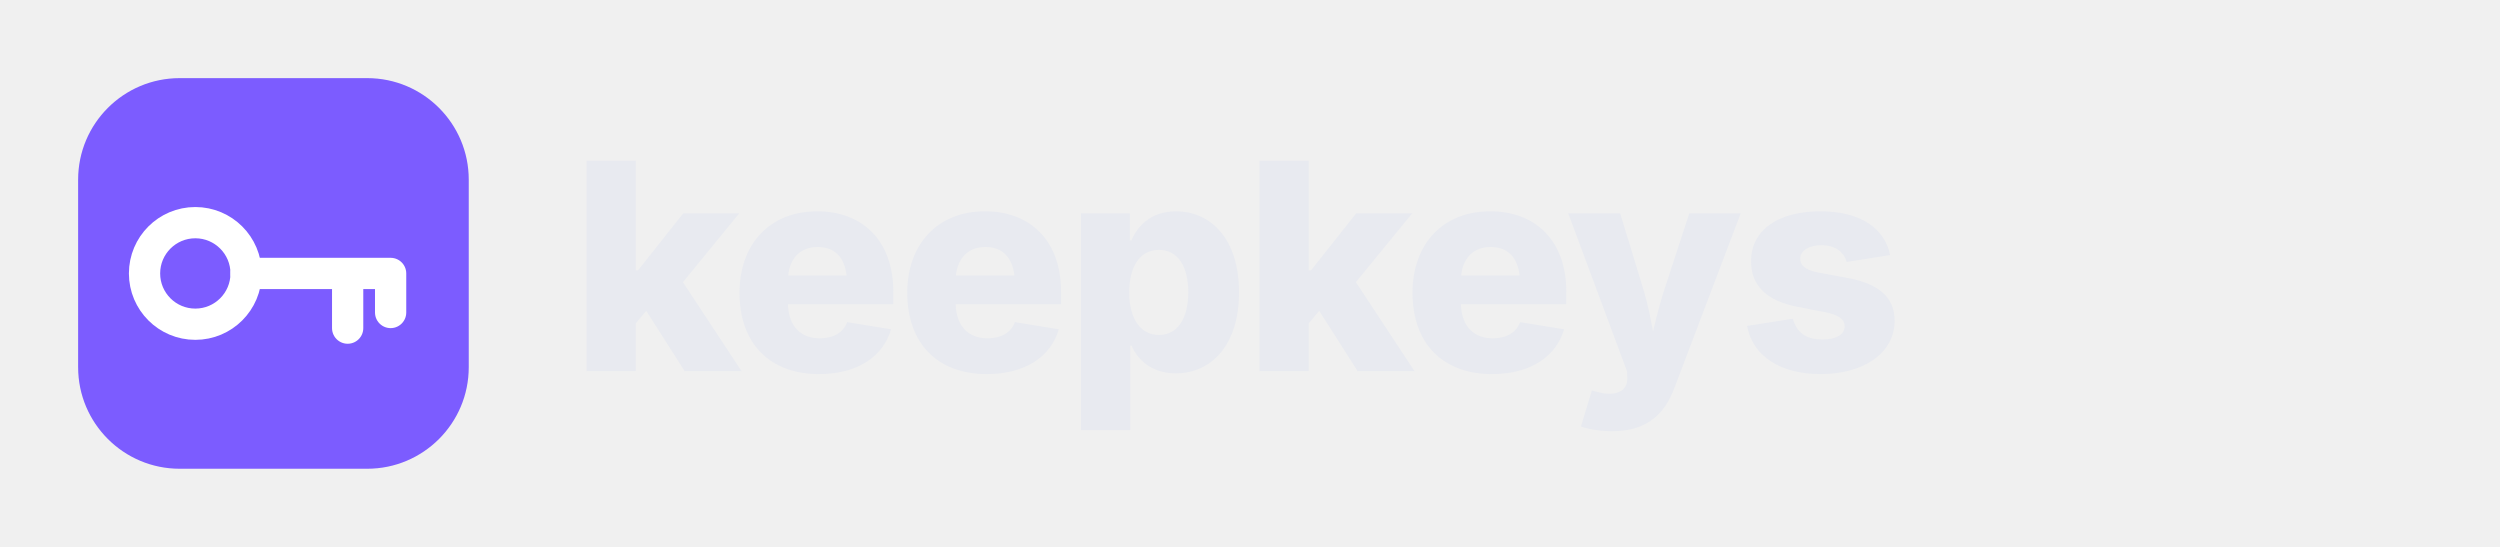
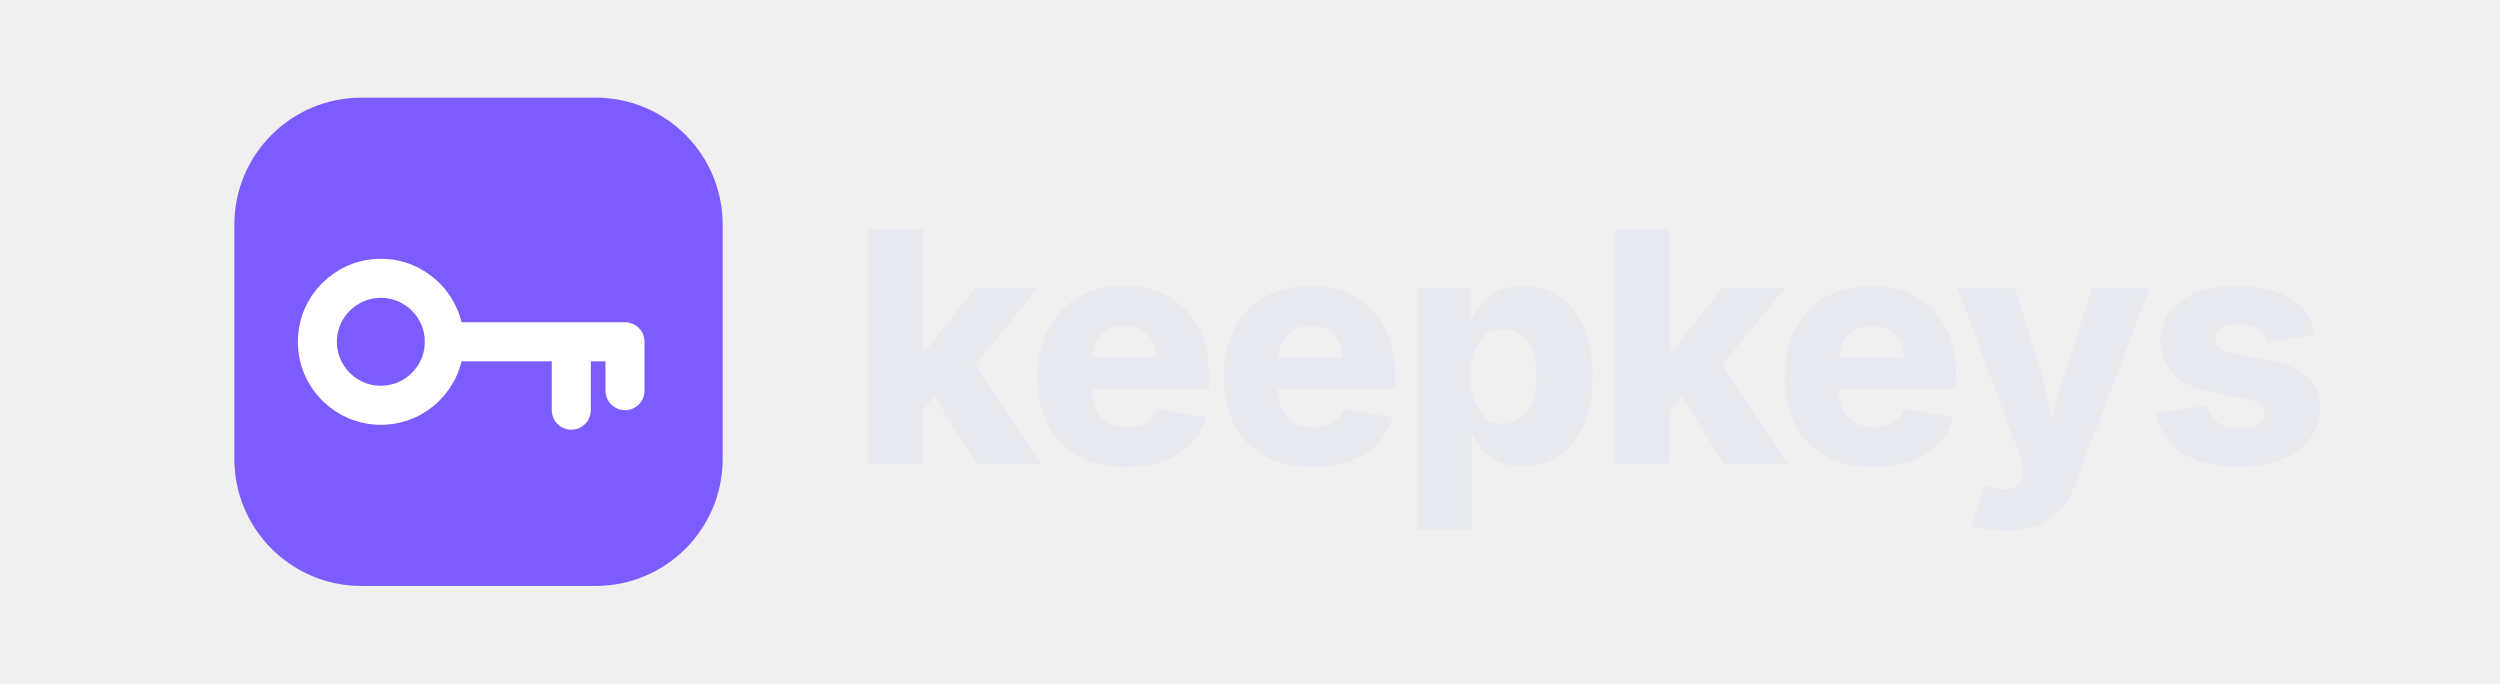
- <svg xmlns="http://www.w3.org/2000/svg" viewBox="0 0 640 140" width="640" height="140" role="img" aria-label="keepkeys">
-   <rect x="20" y="20" width="100" height="100" rx="26" fill="#7c5cff" />
-   <g fill="none" stroke="#ffffff" stroke-width="8" stroke-linecap="round" stroke-linejoin="round">
-     <circle cx="50" cy="70" r="13" />
-     <path d="M63 70H100M89 70V84M100 70V80" />
+ <svg xmlns="http://www.w3.org/2000/svg" viewBox="0 0 512 140" role="img" aria-label="keepkeys">
+   <g transform="translate(28 0)">
+     <rect x="20" y="20" width="100" height="100" rx="26" fill="#7c5cff" />
+     <g fill="none" stroke="#ffffff" stroke-width="8" stroke-linecap="round" stroke-linejoin="round">
+       <circle cx="50" cy="70" r="13" />
+       <path d="M63 70H100M89 70V84M100 70V80" />
+     </g>
+     <text x="146" y="95" font-family="Inter, 'Segoe UI', Helvetica, Arial, sans-serif" font-size="66" font-weight="800" letter-spacing="-1.5" fill="#e8eaf0">keepkeys</text>
  </g>
-   <text x="146" y="95" font-family="Inter, 'Segoe UI', Helvetica, Arial, sans-serif" font-size="74" font-weight="800" letter-spacing="-1.5" fill="#e8eaf0">keepkeys</text>
</svg>
